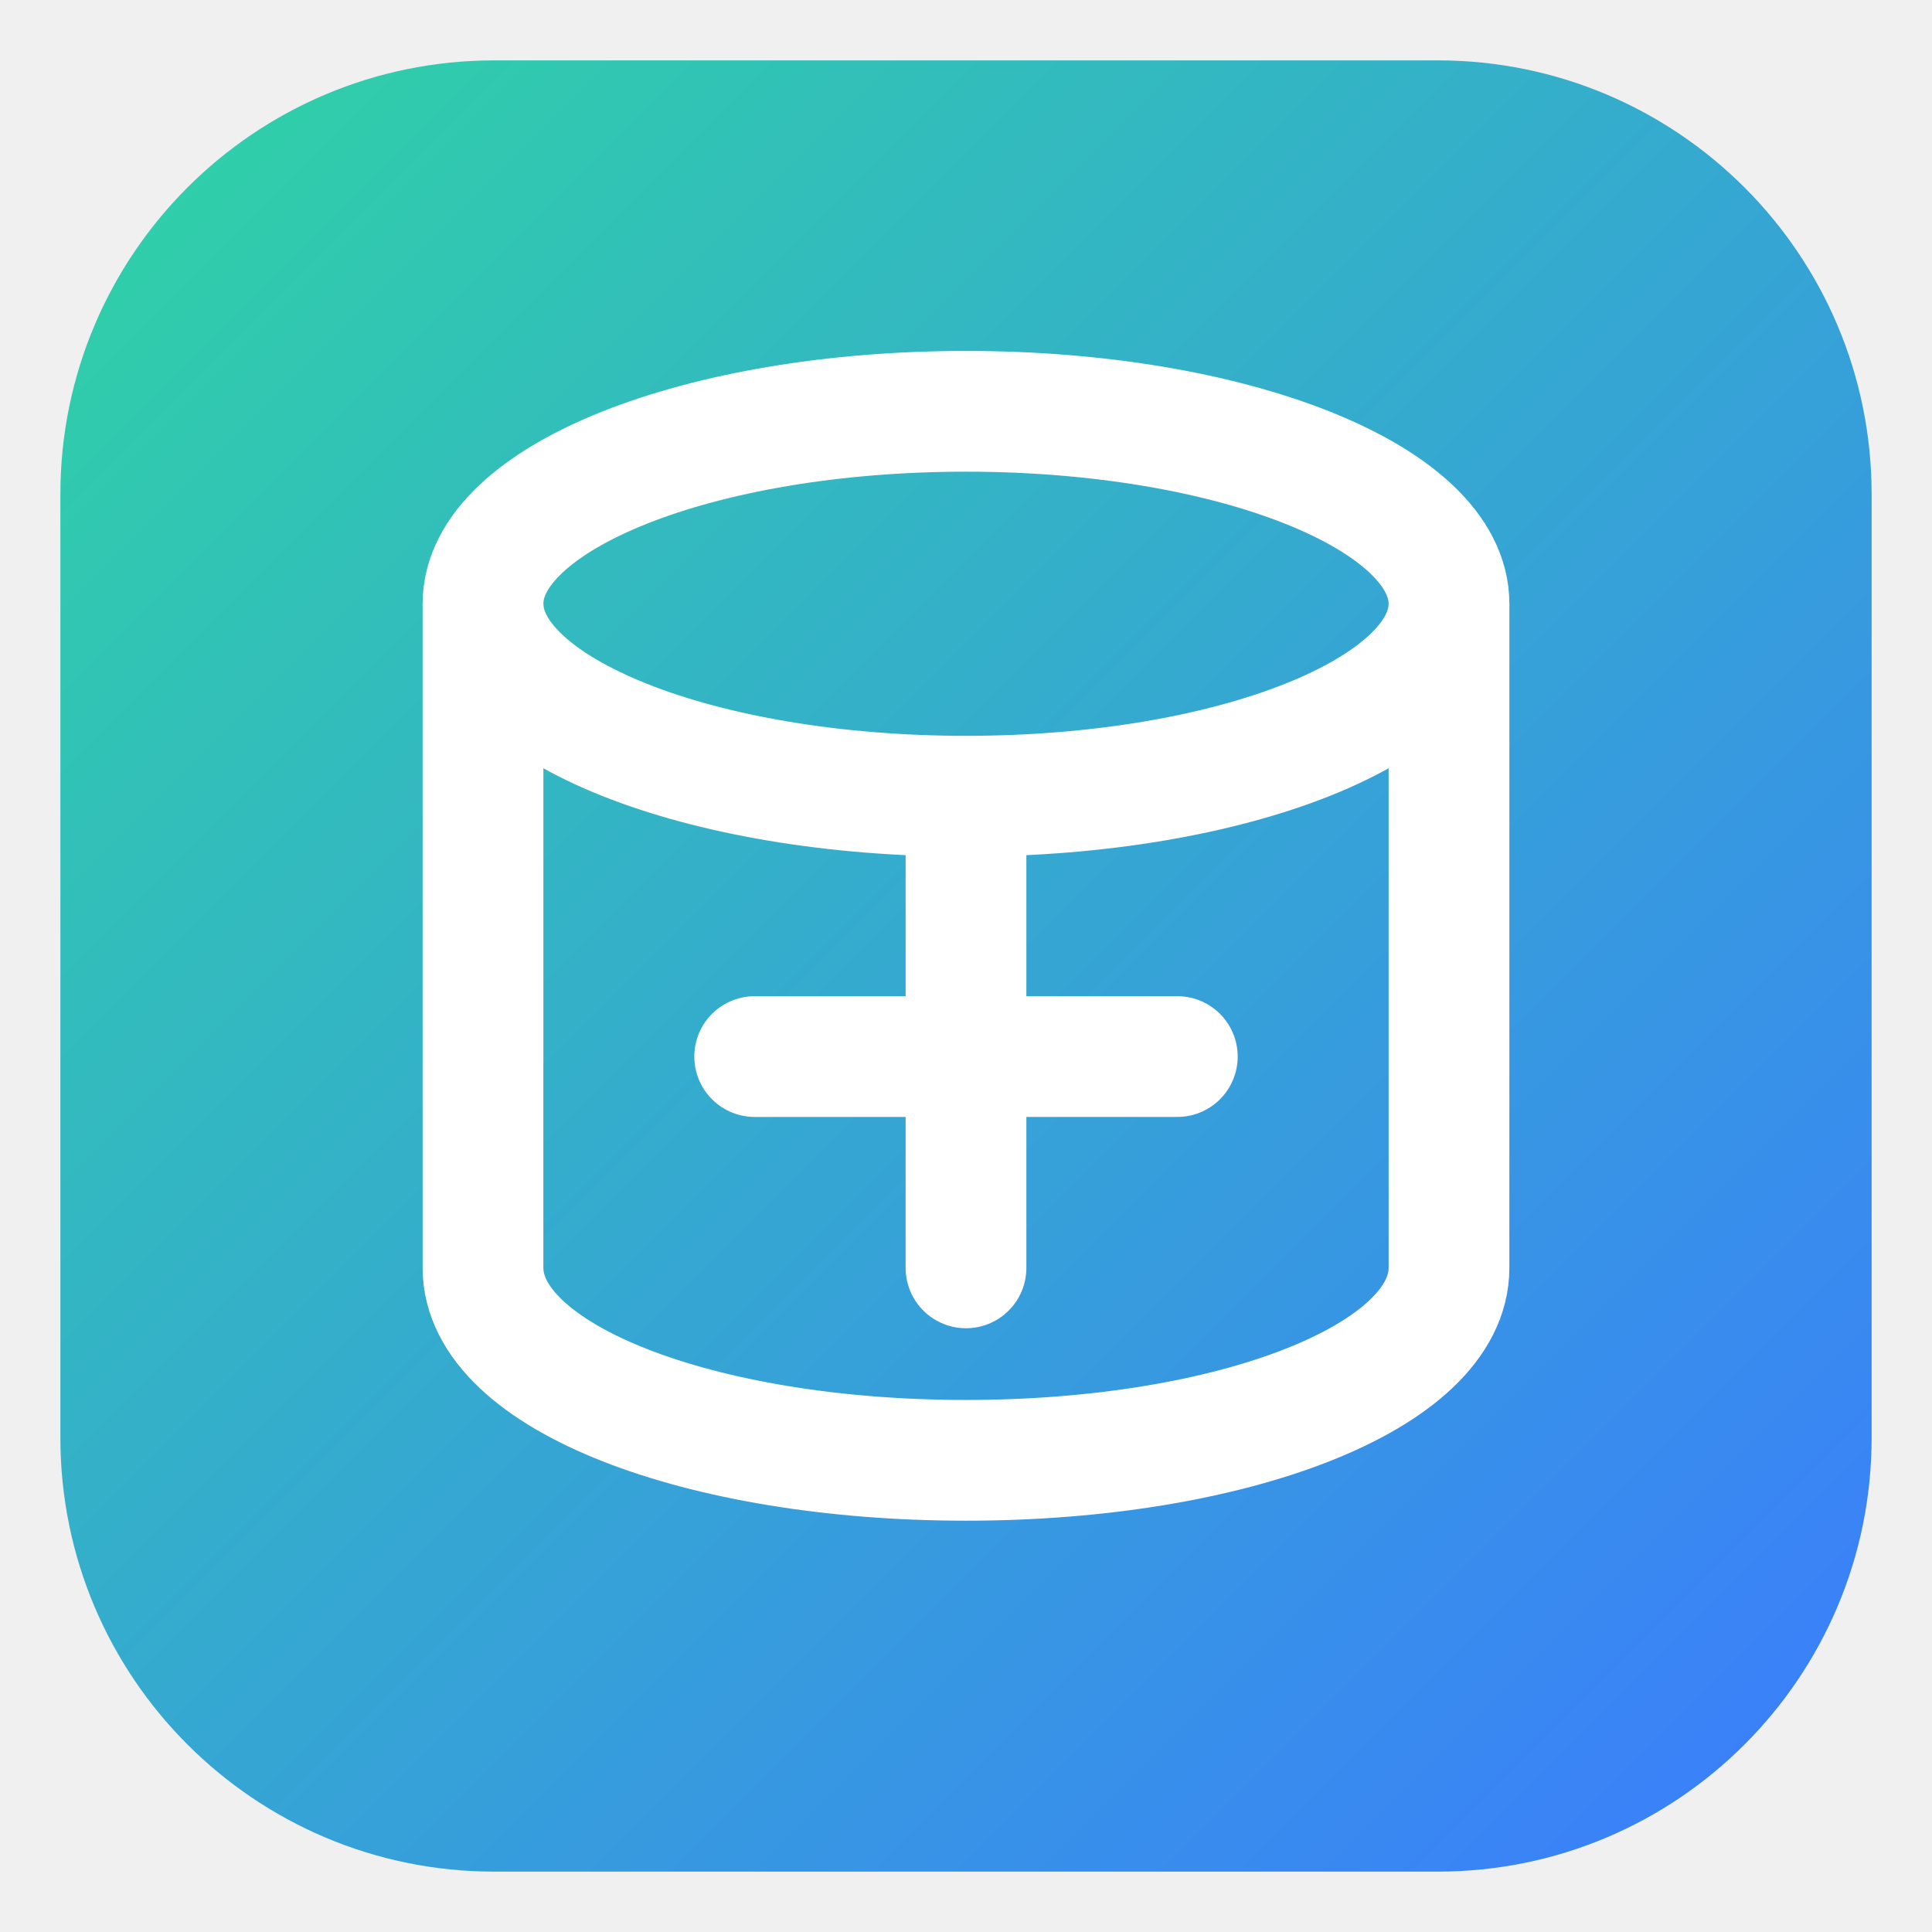
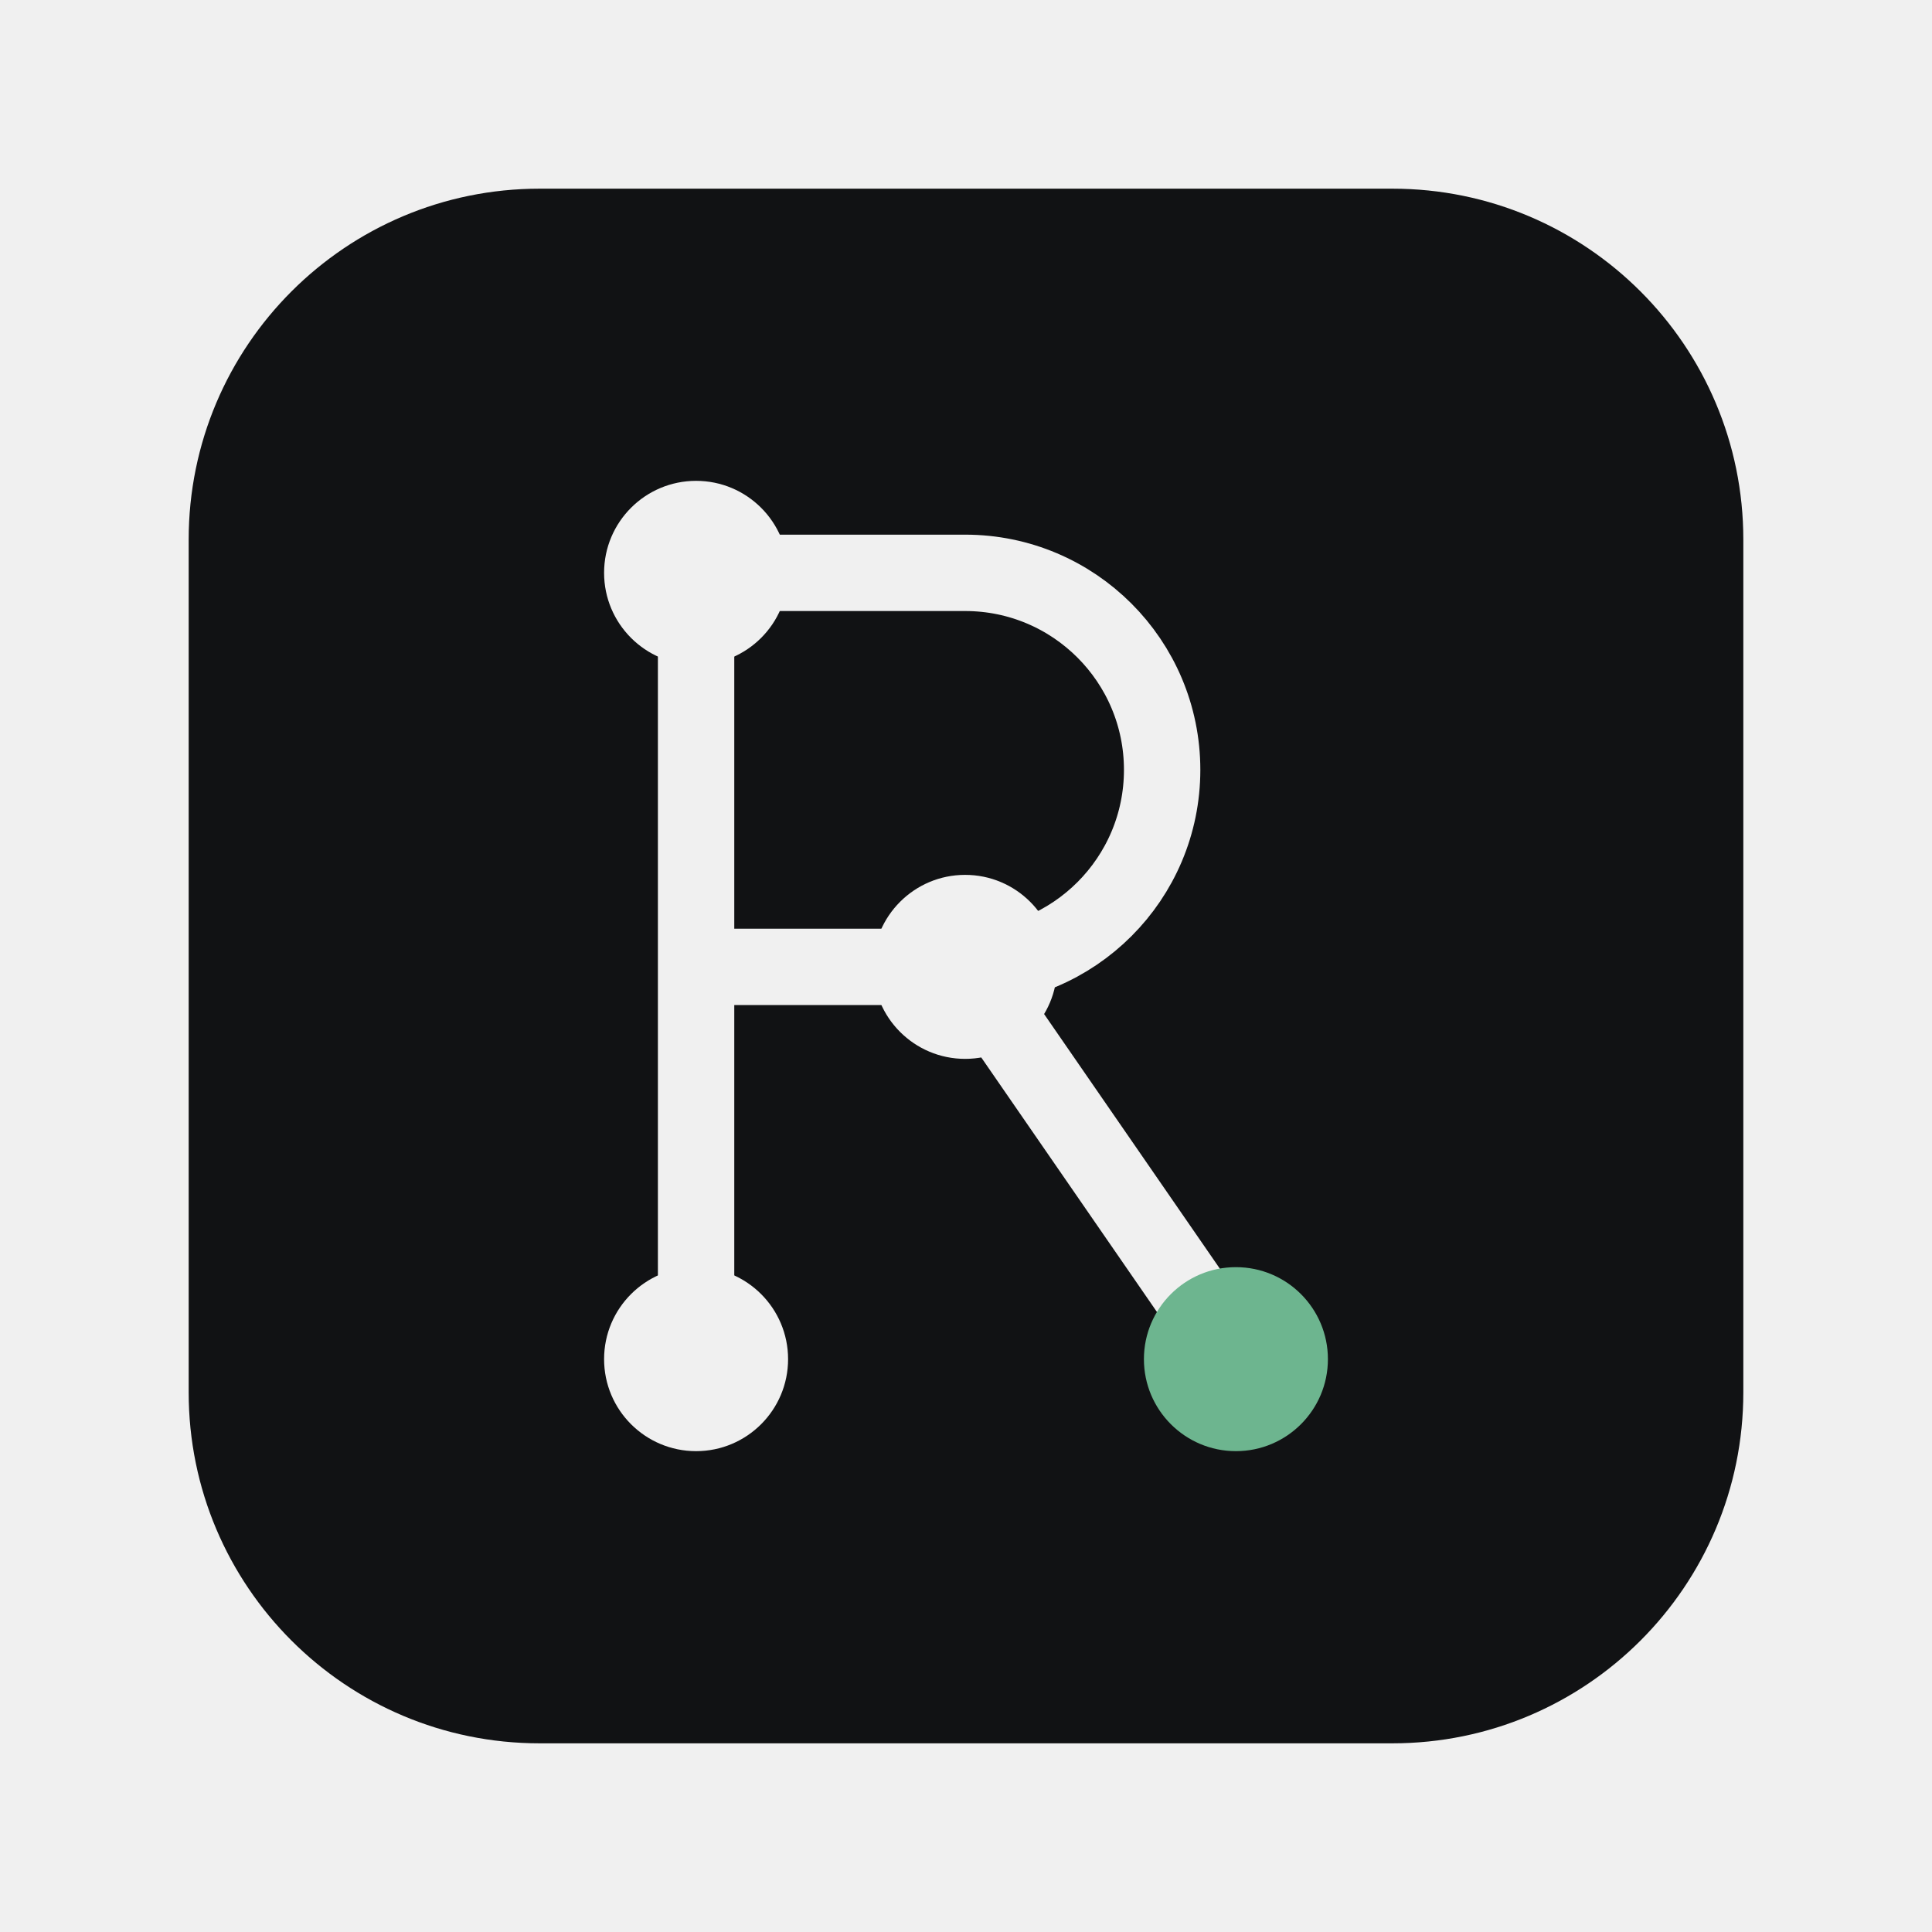
- <svg xmlns="http://www.w3.org/2000/svg" viewBox="0 0 1024 1024">
-   <defs>
-     <linearGradient id="g" x1="0" y1="0" x2="1" y2="1">
-       <stop offset="0" stop-color="#2fd4a4" />
-       <stop offset="1" stop-color="#3b7bff" />
-     </linearGradient>
-   </defs>
-   <rect x="32" y="32" width="960" height="960" rx="230" fill="url(#g)" />
-   <ellipse cx="512" cy="320" rx="256" ry="102" fill="none" stroke="#fff" stroke-width="64" />
-   <path d="M256 320v352c0 58 115 102 256 102s256-44 256-102V320" fill="none" stroke="#fff" stroke-width="64" />
-   <path d="M400 560h224M512 448v224" stroke="#fff" stroke-width="64" stroke-linecap="round" />
+ <svg xmlns="http://www.w3.org/2000/svg" viewBox="0 0 1024 1024" width="1024" height="1024">
+   <rect x="100" y="100" width="824" height="824" rx="186" fill="#111214" />
+   <g transform="translate(512 512) scale(0.92) translate(-485.5 -411.5)">
+     <path d="M330 638V185H485a113.5 113.5 0 0 1 0 227H330M485 412L641 638" fill="none" stroke="#F0F0F0" stroke-width="44" stroke-linecap="round" stroke-linejoin="round" />
+     <g fill="#F0F0F0">
+       <circle cx="330" cy="185" r="53" />
+       <circle cx="485" cy="412" r="53" />
+       <circle cx="330" cy="638" r="53" />
+     </g>
+     <circle cx="641" cy="638" r="53" fill="#6DB58F" />
+   </g>
</svg>
